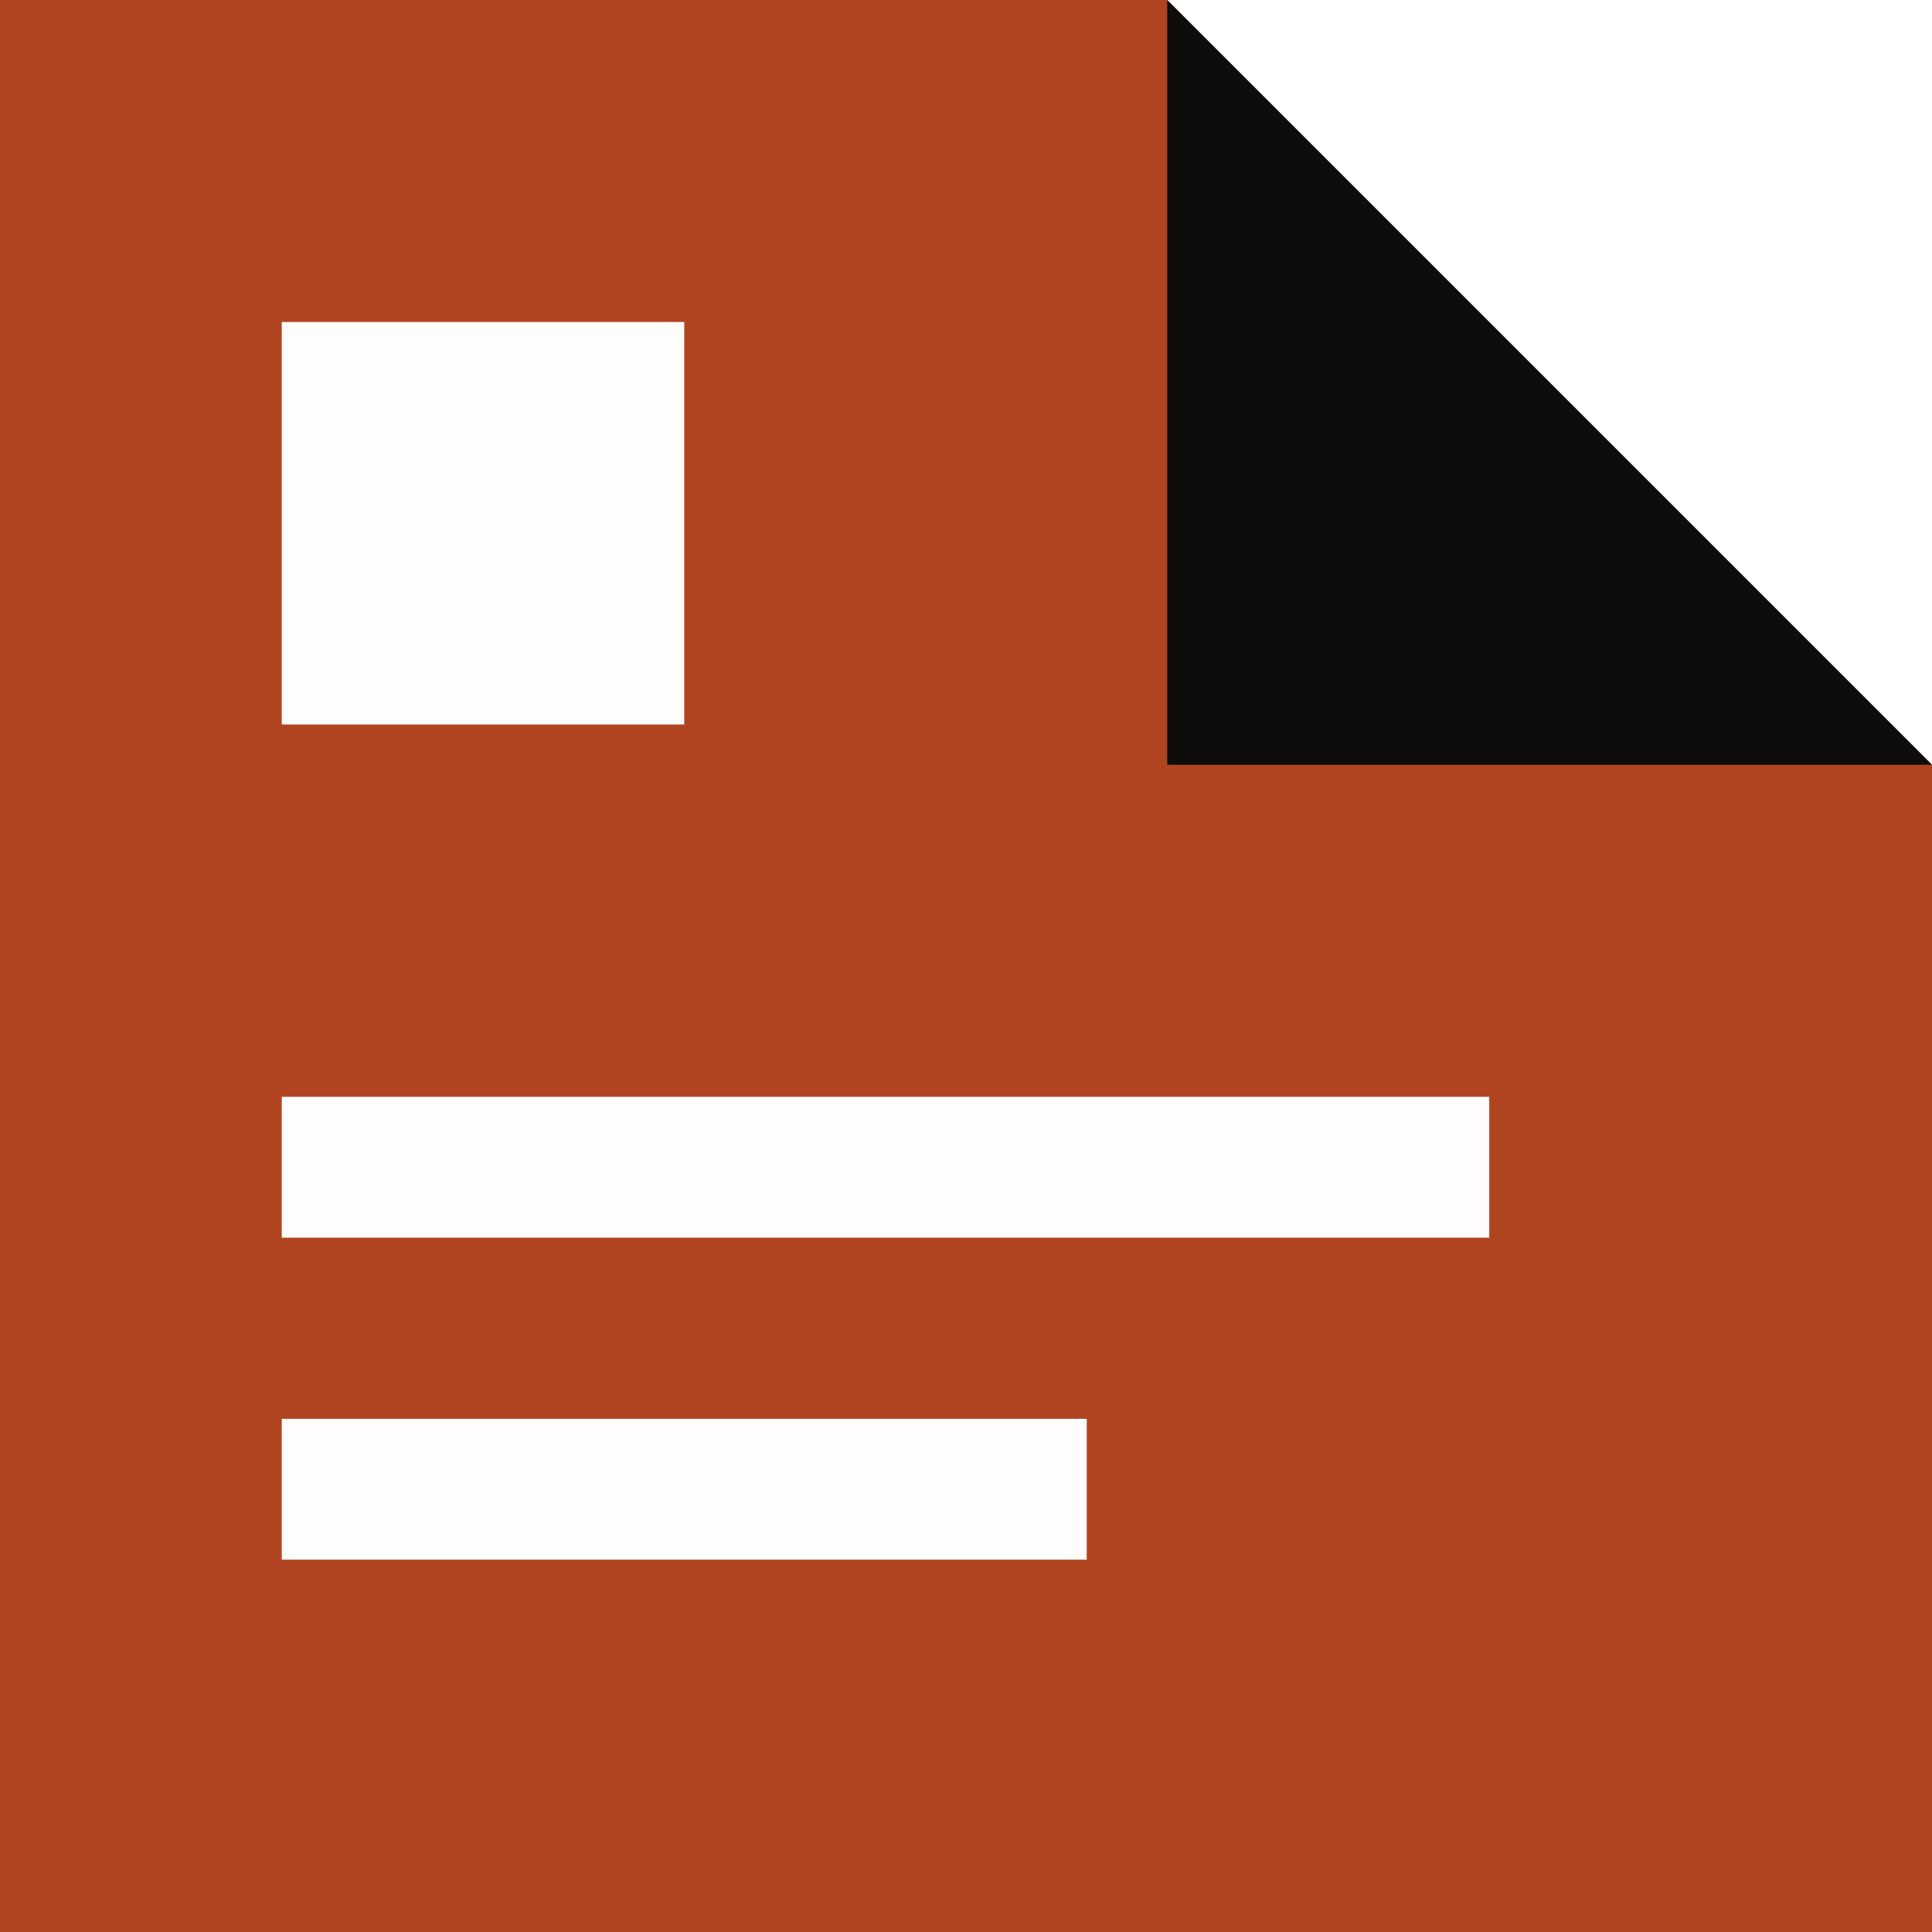
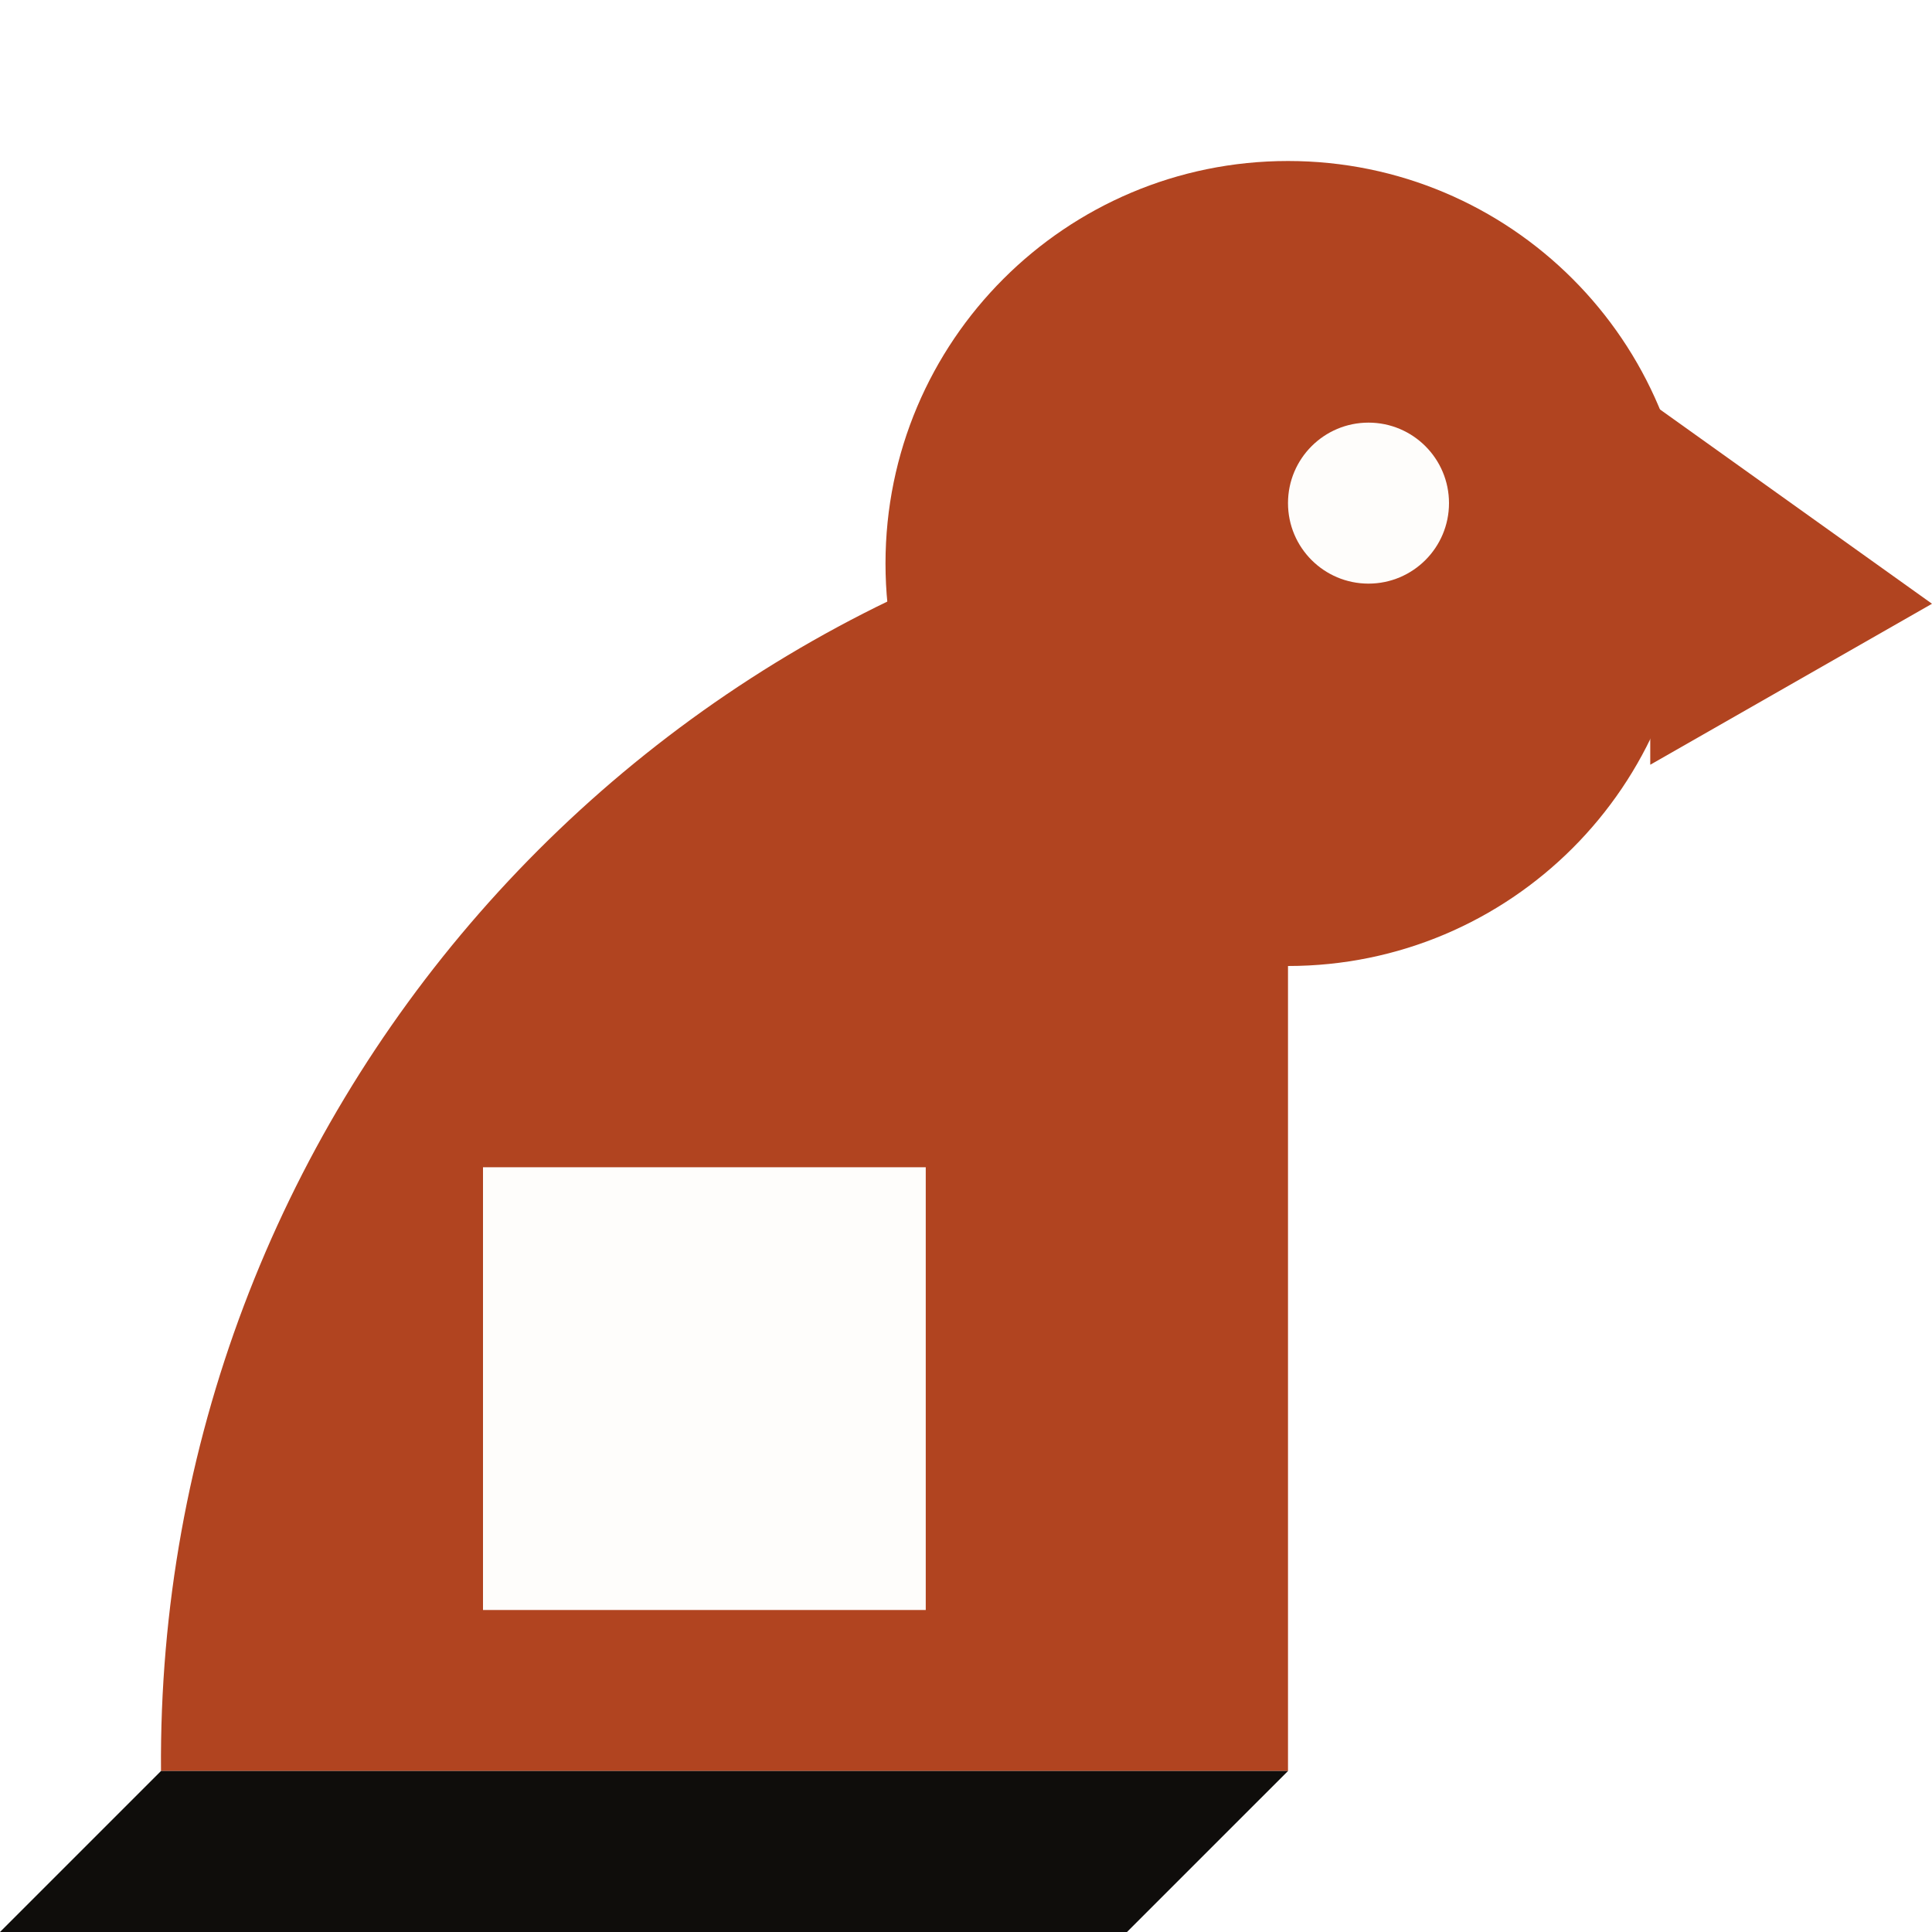
<svg xmlns="http://www.w3.org/2000/svg" viewBox="0 0 96 96" aria-hidden="true">
-   <path d="M0 0H58L96 38V96H0Z" fill="#b14420" />
-   <path d="M58 0V38H96Z" fill="#0f0d0b" />
-   <path d="M14 16h20v20H14Z" fill="#fefdfb" />
-   <path d="M14 58H74M14 74H54" stroke="#fefdfb" stroke-width="7" />
+   <path d="M8 88A64 64 0 0 1 64 24V88Z" fill="#b14420" />
+   <circle cx="64" cy="28" r="20" fill="#b14420" />
+   <path d="M82 20L96 30L82 38Z" fill="#b14420" />
+   <circle cx="68" cy="25" r="4" fill="#fefdfb" />
+   <path d="M64 88H8L0 96H56Z" fill="#0f0d0b" />
+   <path d="M24 58h22v22H24Z" fill="#fefdfb" />
</svg>
